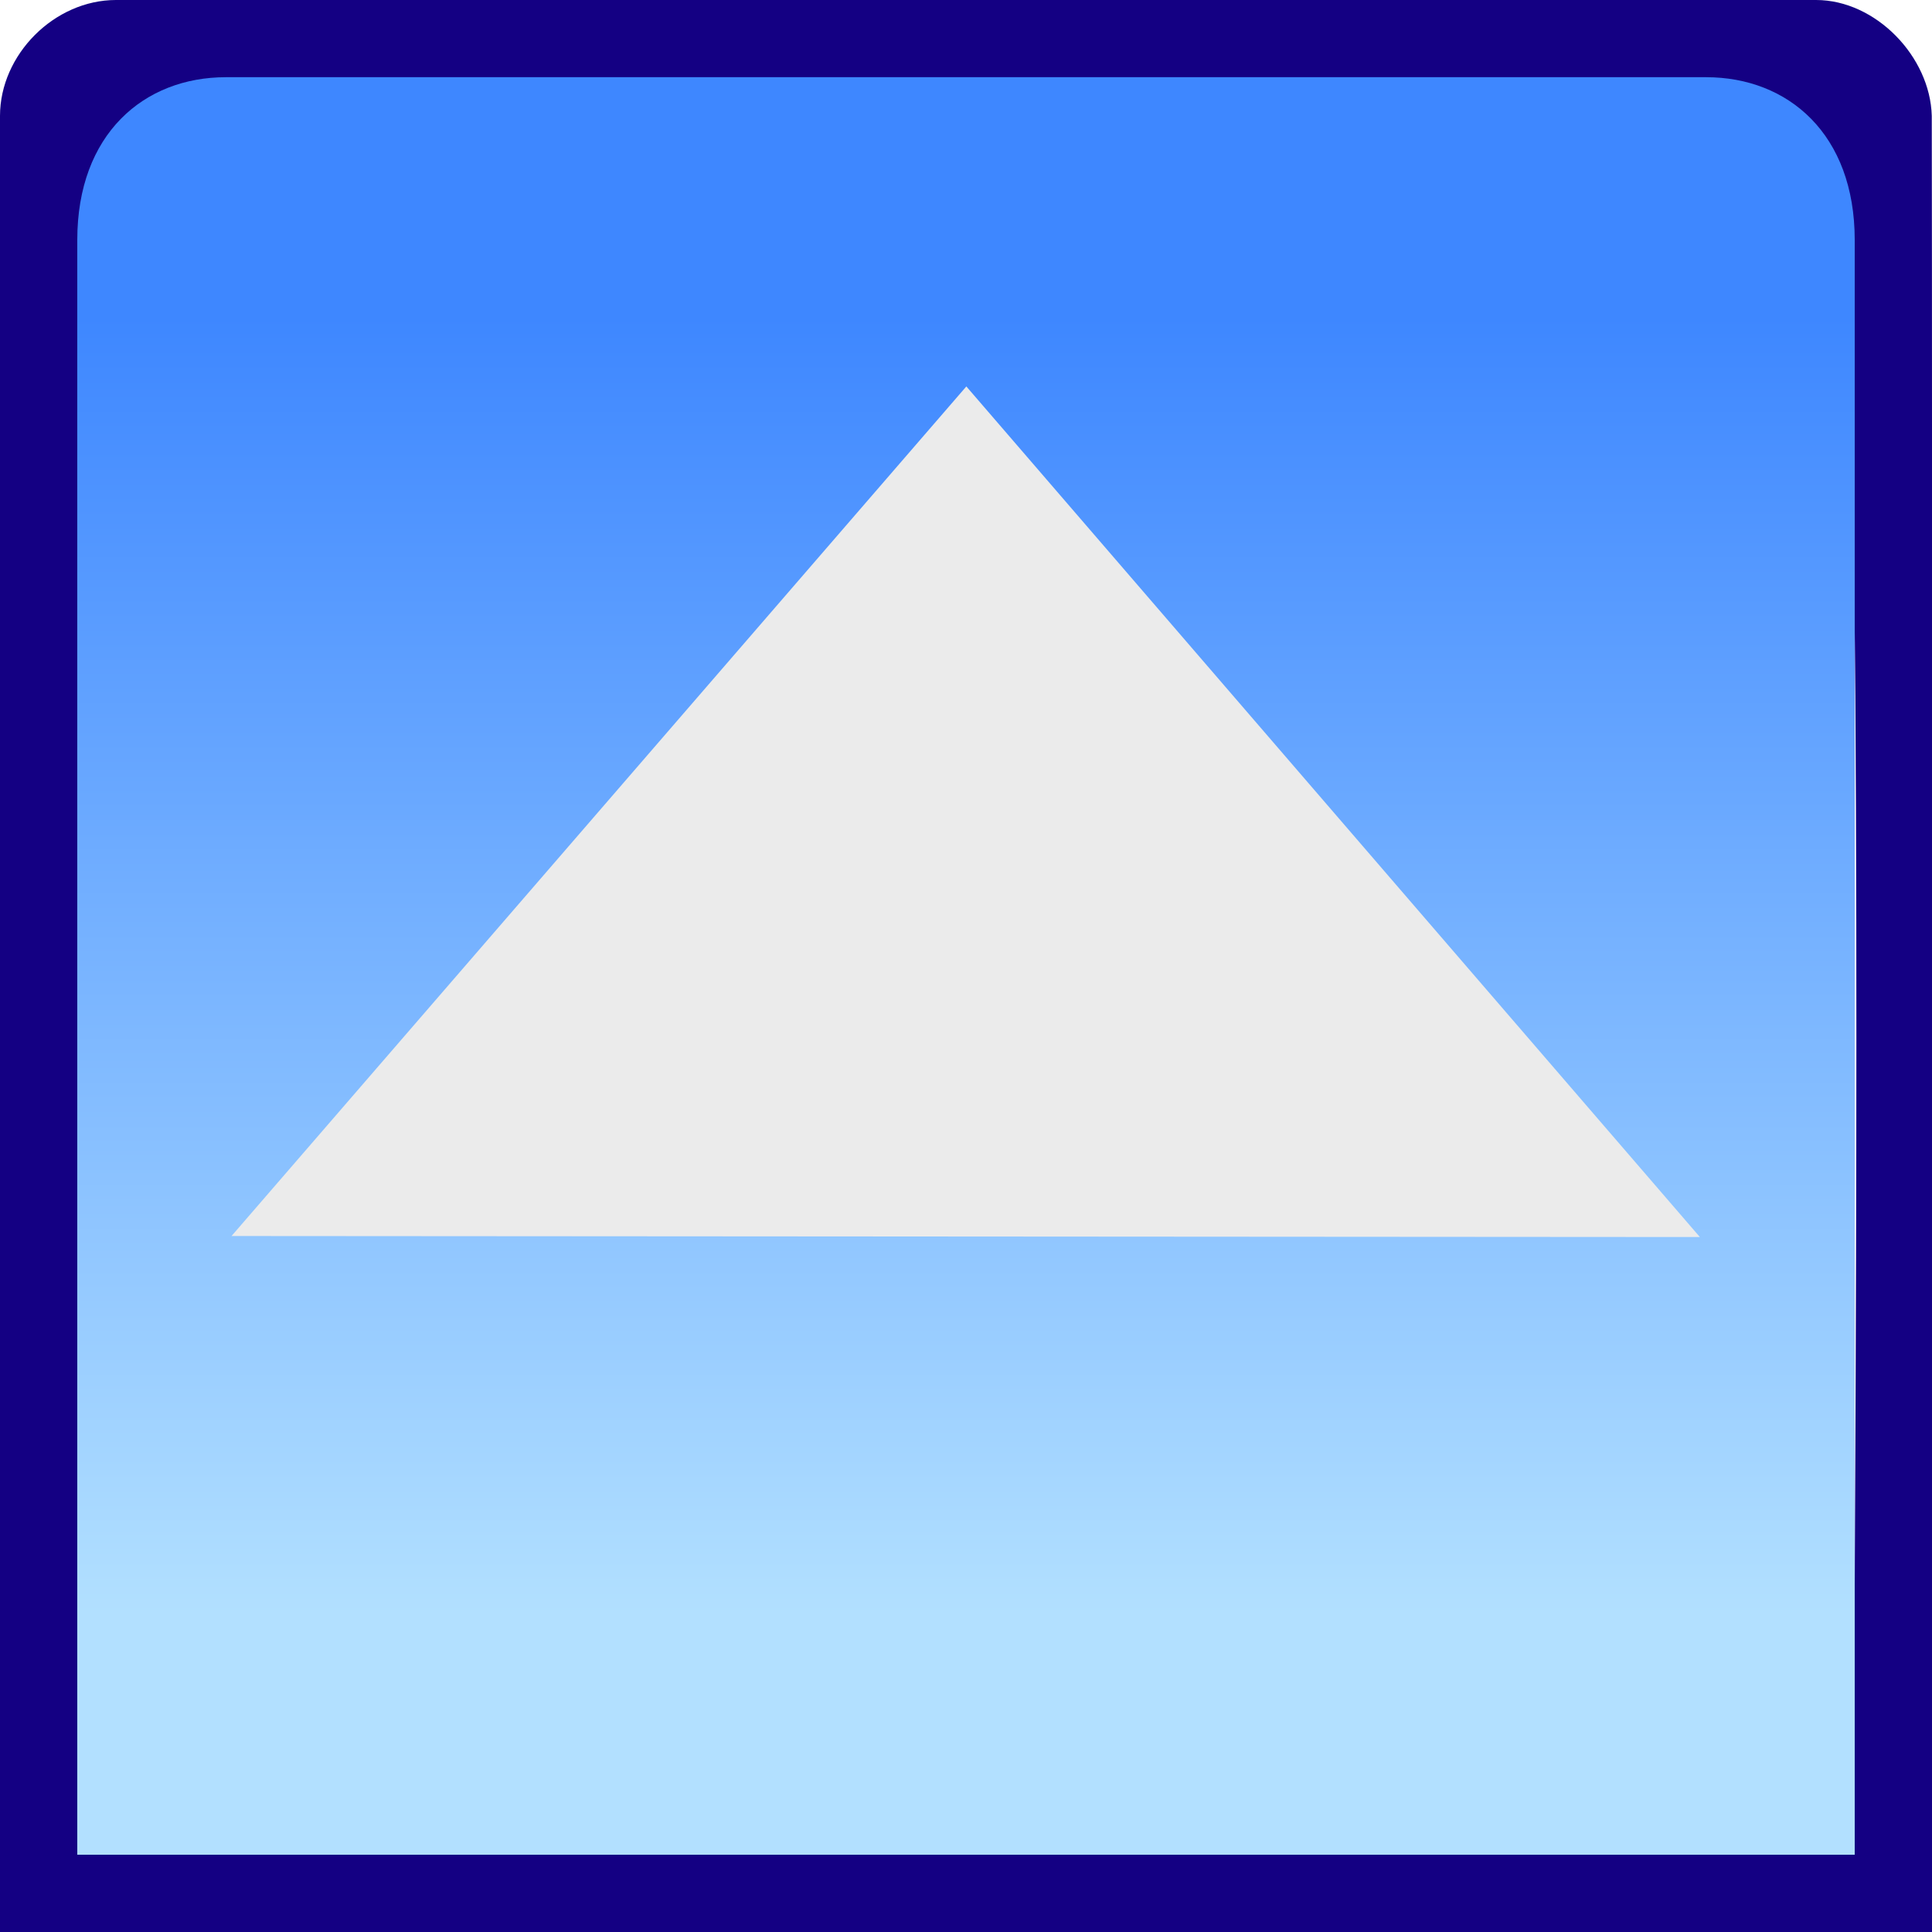
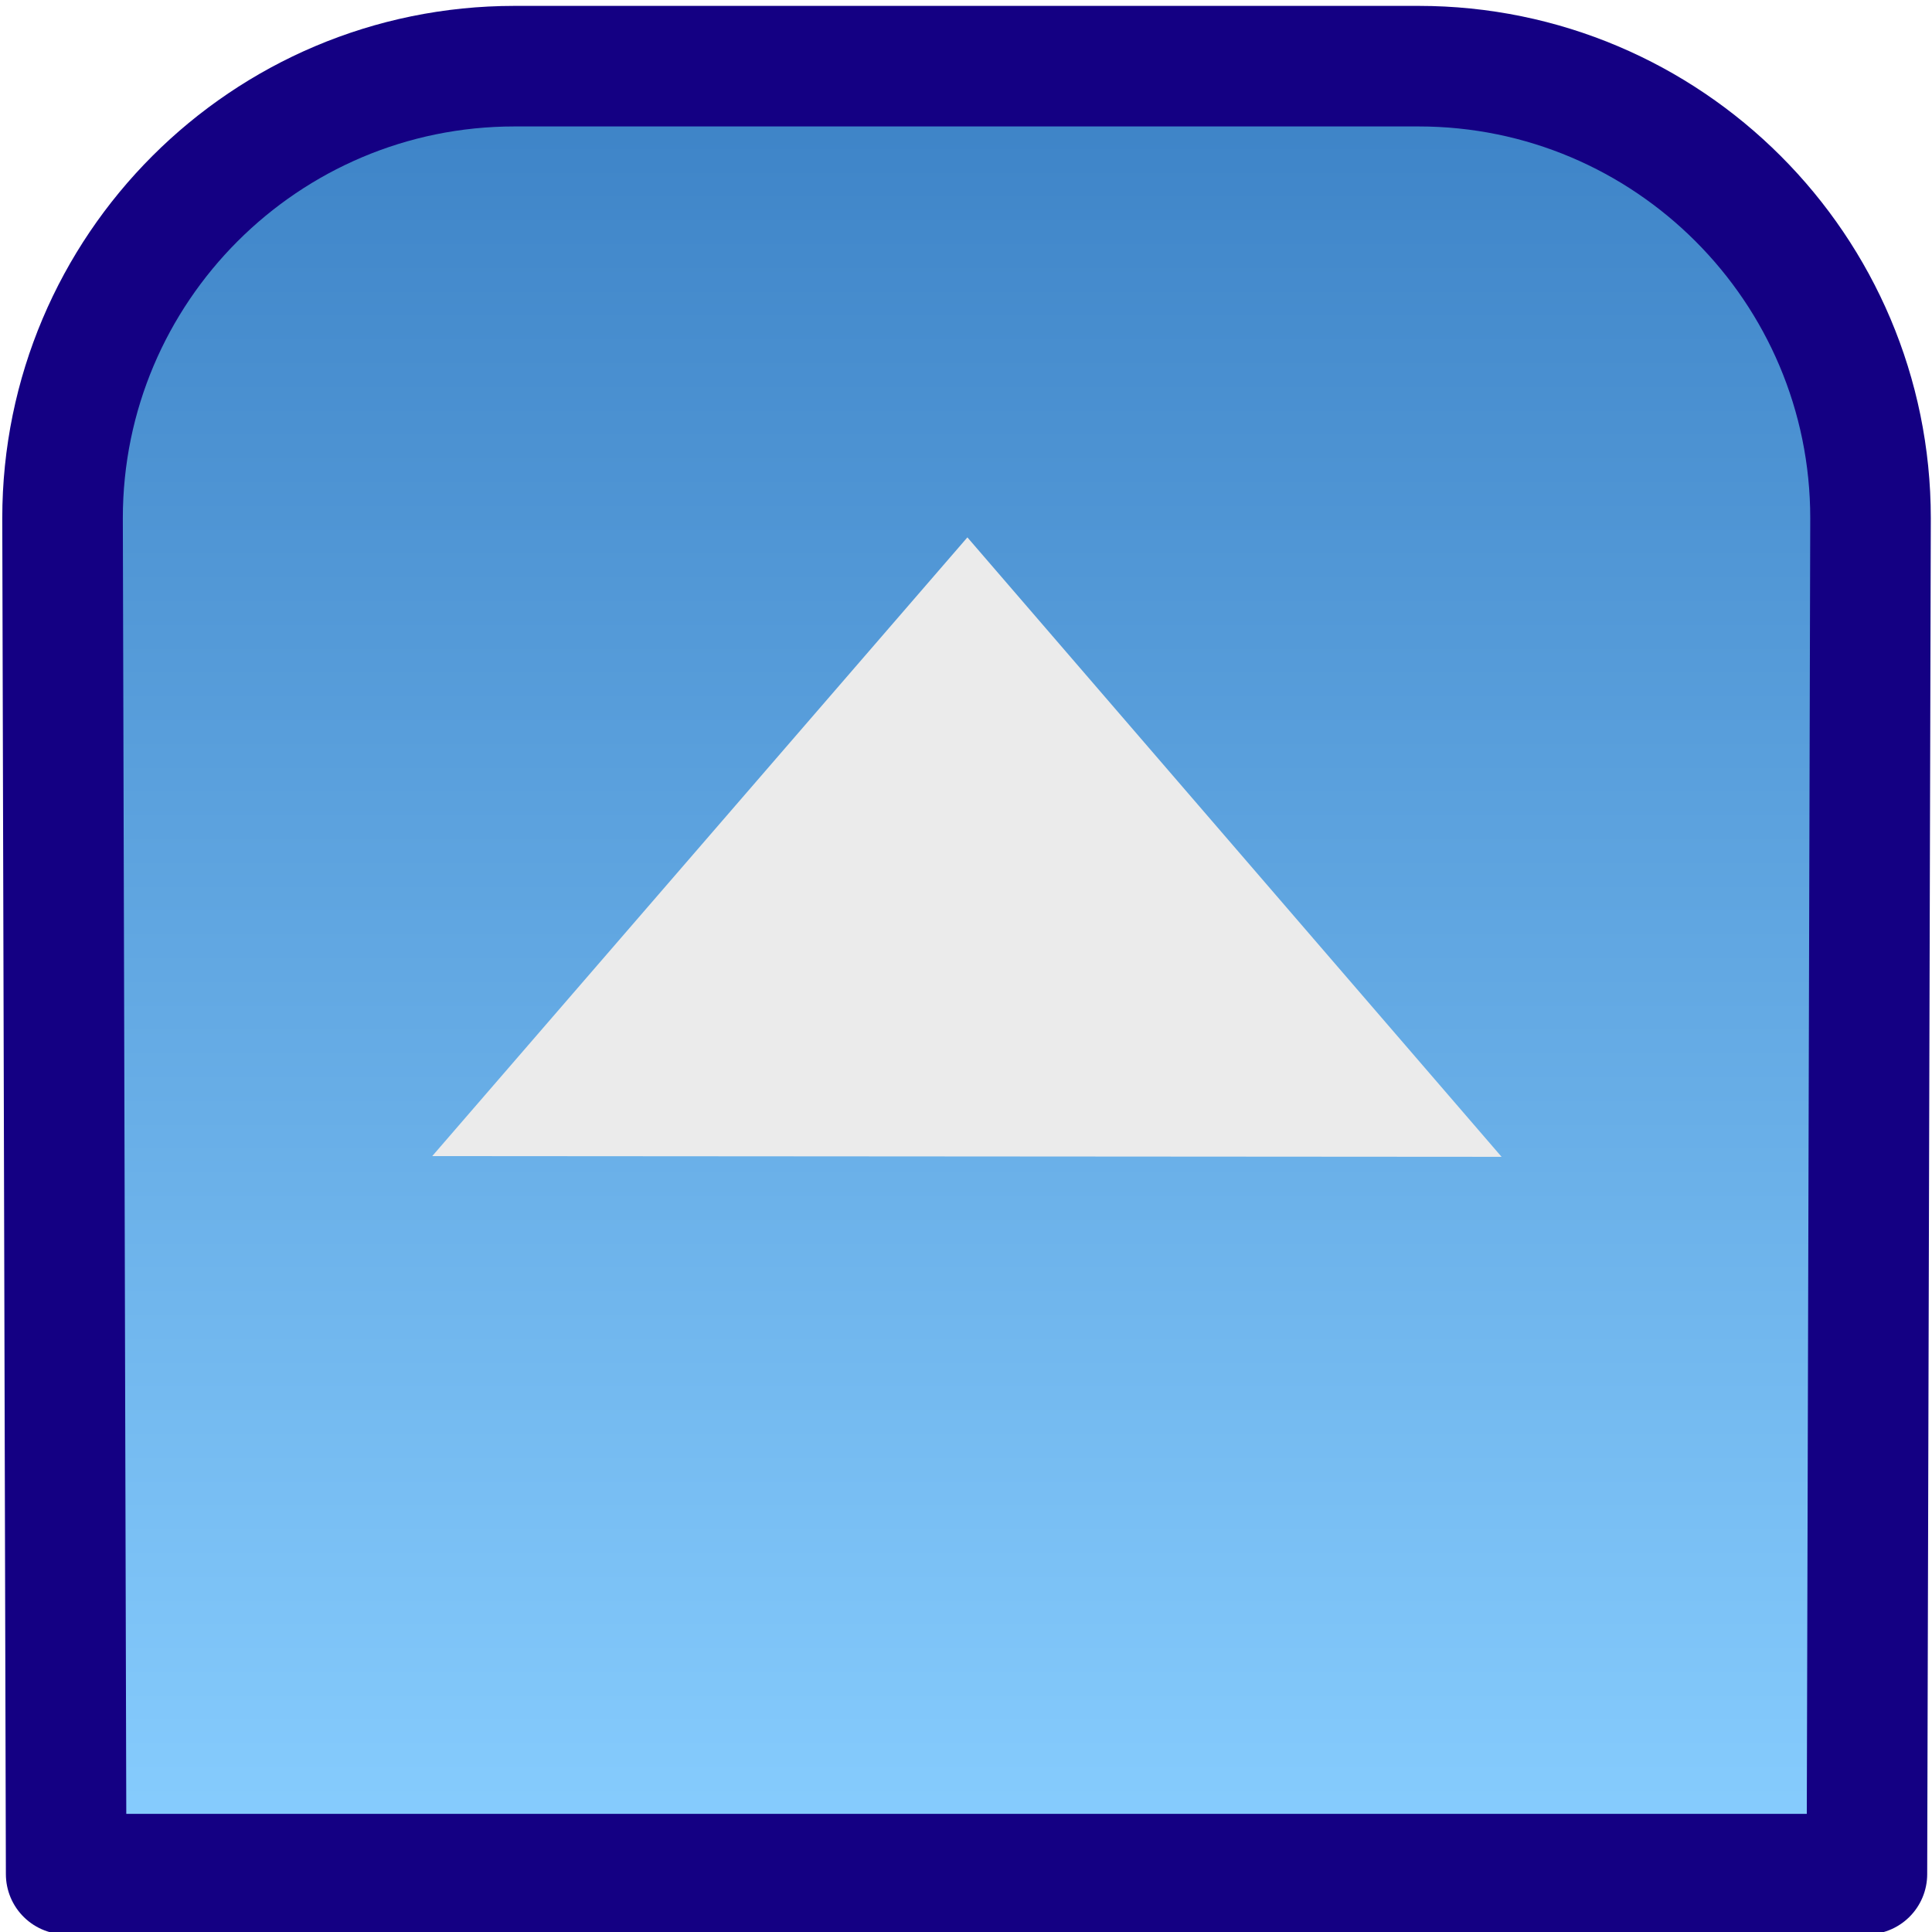
- <svg xmlns="http://www.w3.org/2000/svg" width="100%" height="100%" viewBox="0 0 25 25" version="1.1" xml:space="preserve" style="fill-rule:evenodd;clip-rule:evenodd;stroke-linejoin:round;stroke-miterlimit:2;">
-   <path id="path6" d="M0,25l25,-0l-0,-19.5c0,-0.075 -0.001,-3.923 -0.003,-4c-0.02,-0.77 -0.727,-1.5 -1.497,-1.5l-22,0c-0.795,0 -1.5,0.705 -1.5,1.5l0,23.5Zm21.5,-1.5l-18.667,0c-0.277,0 -1.5,-1.169 -1.5,-2l-0.133,0c0,-0.831 0.023,-17.5 0.3,-17.5l22.333,-0c0.277,0 0.167,15.669 0.167,16.5c0,0.831 -1.669,3 -2.5,3Z" style="fill:#140083;fill-rule:nonzero;" />
-   <g id="rect2">
-     <path d="M1,24l-0,-20.895c0,-1.37 0.862,-2.106 1.923,-2.106l19.154,-0c1.061,0 1.923,0.735 1.923,2.106l0,20.895l-23,0Z" style="fill:url(#_Linear1);" />
-     <path d="M12.504,5l9.492,11.007l-19,-0.013l9.508,-10.993l0,-0.001Z" style="fill:#ebebeb;" />
-   </g>
+ <svg xmlns="http://www.w3.org/2000/svg" width="100%" height="100%" viewBox="0 0 19325 19325" version="1.1" xml:space="preserve" style="fill-rule:evenodd;clip-rule:evenodd;stroke-linecap:round;stroke-linejoin:round;stroke-miterlimit:1.5;">
+   <path d="M661.804,18746.3l-36.163,-13563.367c-0,-2495.296 2025.833,-4521.129 4521.129,-4521.129l9042.237,0c2495.296,0 4521.129,2025.817 4521.129,4521.129l-36.162,13563.367l-18012.171,0Z" style="fill:url(#_Linear1);stroke:#140083;stroke-width:1205.92px;" />
+   <path d="M9676.129,5374.775l5343.525,6196.475l-10696.113,-7.308l5352.571,-6188.438l0,-0.729l0.017,0Z" style="fill:#ebebeb;" />
  <defs>
-     <linearGradient id="_Linear1" x1="0" y1="0" x2="1" y2="0" gradientUnits="userSpaceOnUse" gradientTransform="matrix(-0,-16.99926,16.99926,-0,11.39726,21.00013)">
-       <stop offset="0" style="stop-color:#b2e0ff;stop-opacity:1" />
-       <stop offset="1" style="stop-color:#3e87ff;stop-opacity:1" />
+     <linearGradient id="_Linear1" x1="0" y1="0" x2="1" y2="0" gradientUnits="userSpaceOnUse" gradientTransform="matrix(-0,-18084.491,18084.491,-0,9921.065,18746.296)">
+       <stop offset="0" style="stop-color:#88ceff;stop-opacity:1" />
+       <stop offset="1" style="stop-color:#3c82c6;stop-opacity:1" />
    </linearGradient>
  </defs>
</svg>
